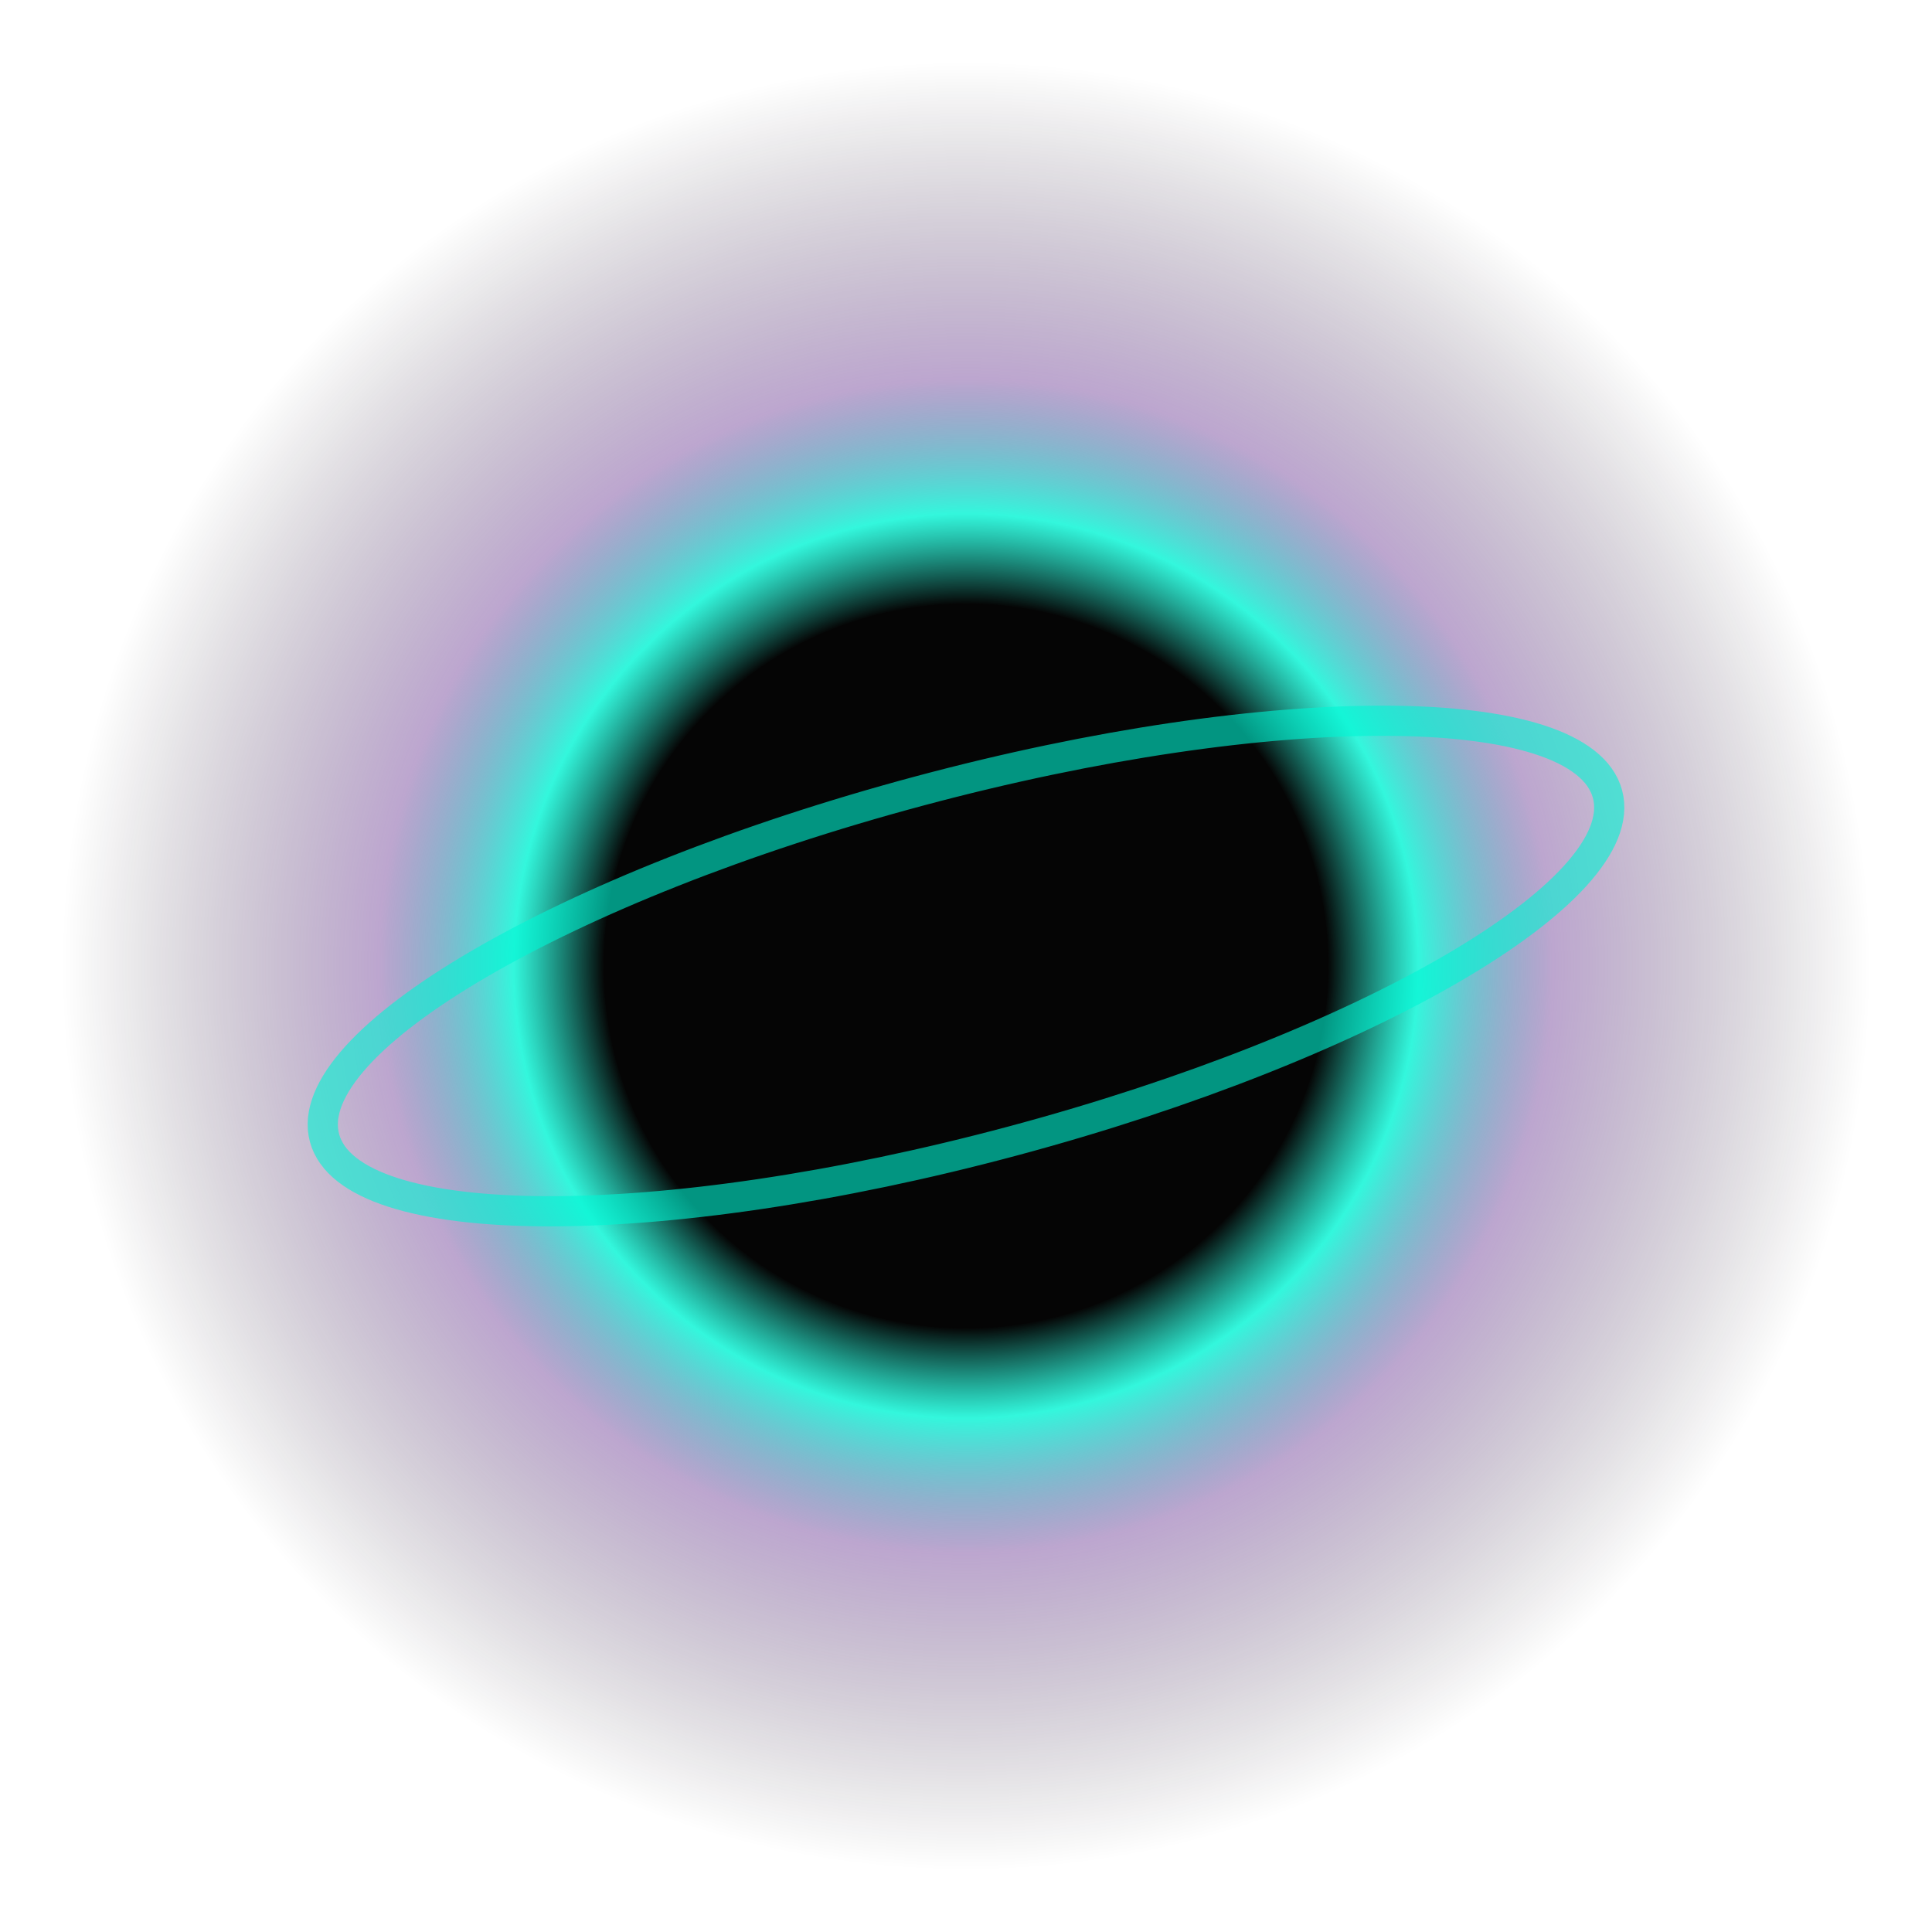
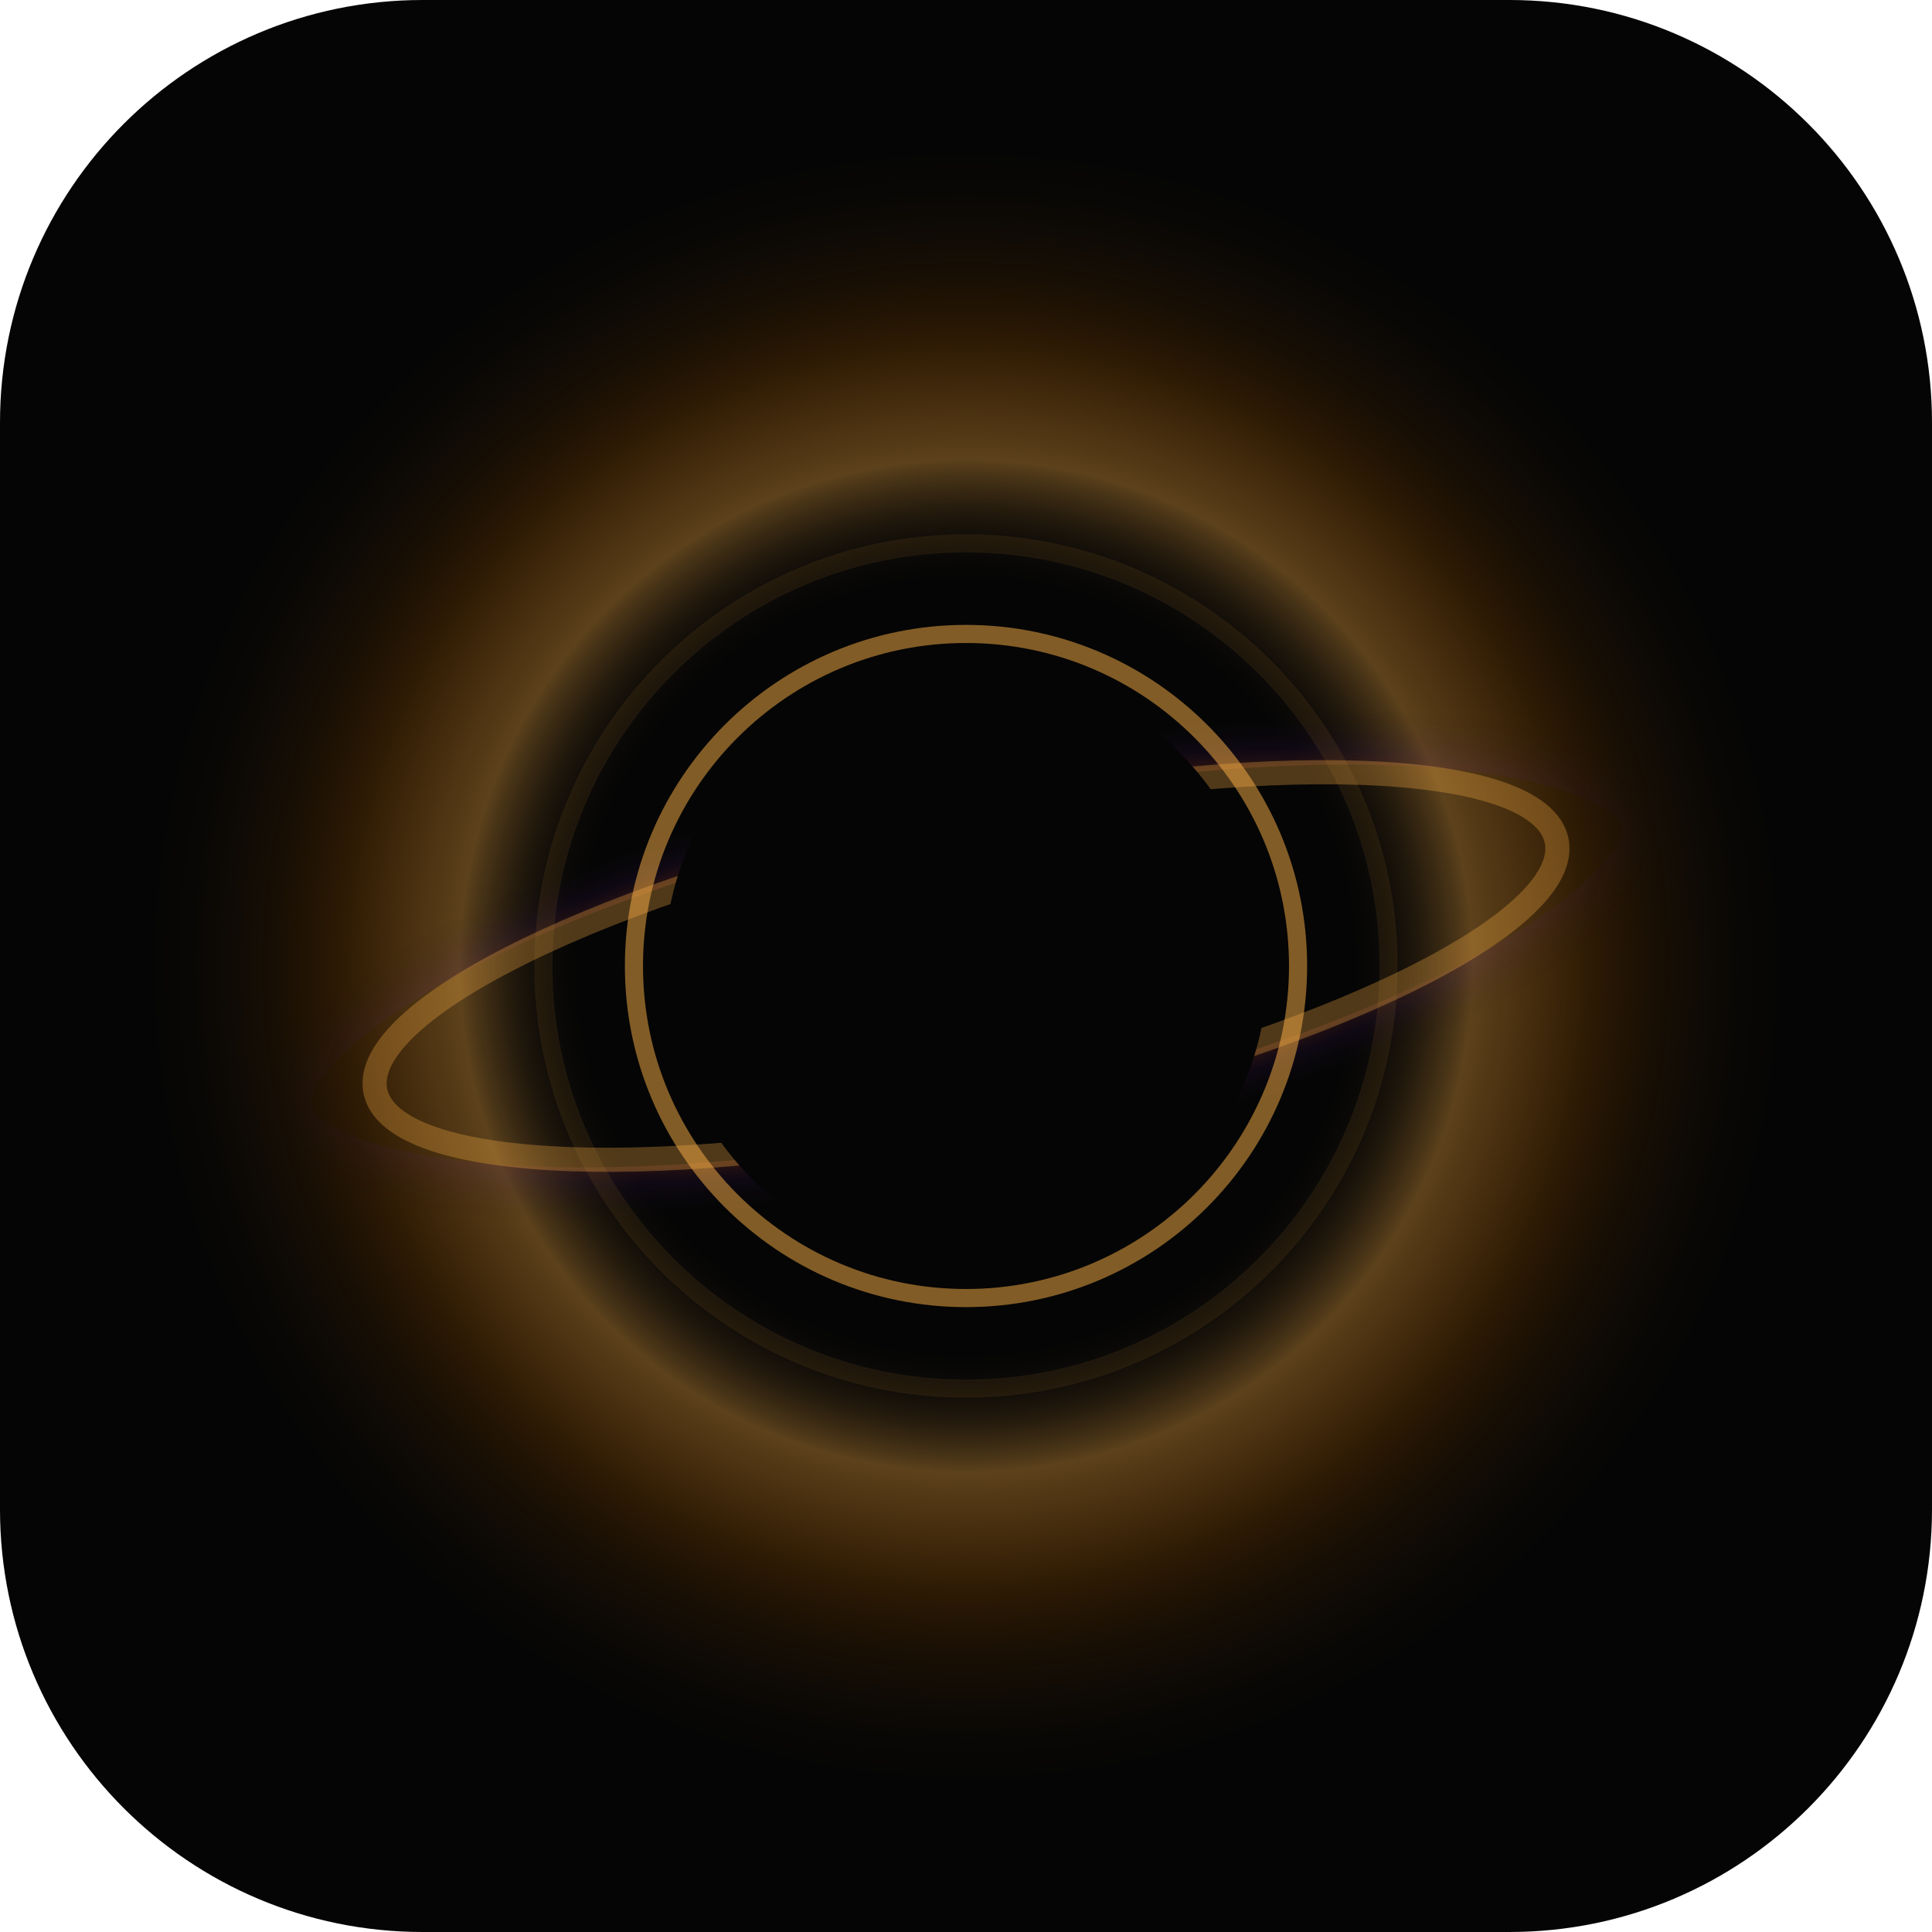
<svg xmlns="http://www.w3.org/2000/svg" viewBox="0 0 32 32">
  <defs>
-     <radialGradient id="g" cx="50%" cy="50%" r="50%">
+     <radialGradient id="bg" cx="50%" cy="50%" r="50%">
      <stop offset="0%" stop-color="#050505" />
-       <stop offset="40%" stop-color="#050505" />
-       <stop offset="50%" stop-color="#00F5D4" stop-opacity="0.8" />
-       <stop offset="65%" stop-color="#592187" stop-opacity="0.4" />
+       <stop offset="70%" stop-color="#0a0812" />
+       <stop offset="100%" stop-color="#050505" />
+     </radialGradient>
+     <radialGradient id="glow" cx="50%" cy="50%" r="50%">
+       <stop offset="0%" stop-color="transparent" />
+       <stop offset="45%" stop-color="transparent" />
+       <stop offset="60%" stop-color="#FFB347" stop-opacity="0.35" />
+       <stop offset="75%" stop-color="#FF8800" stop-opacity="0.15" />
+       <stop offset="100%" stop-color="transparent" />
+     </radialGradient>
+     <radialGradient id="ring" cx="50%" cy="50%" r="50%">
+       <stop offset="0%" stop-color="transparent" />
+       <stop offset="55%" stop-color="transparent" />
+       <stop offset="65%" stop-color="#FFB347" stop-opacity="0.9" />
+       <stop offset="72%" stop-color="#FF6600" stop-opacity="0.4" />
+       <stop offset="85%" stop-color="#592187" stop-opacity="0.15" />
      <stop offset="100%" stop-color="transparent" />
    </radialGradient>
  </defs>
-   <circle cx="16" cy="16" r="15" fill="url(#g)" />
-   <circle cx="16" cy="16" r="6" fill="#050505" />
-   <ellipse cx="16" cy="16" rx="11" ry="3" fill="none" stroke="#00F5D4" stroke-width="0.5" opacity="0.6" transform="rotate(-15 16 16)" />
+   <rect width="32" height="32" rx="7" fill="#050505" />
+   <circle cx="16" cy="16" r="14" fill="url(#glow)" />
+   <ellipse cx="16" cy="16" rx="12" ry="3.5" fill="none" stroke="url(#ring)" stroke-width="1.8" opacity="0.7" transform="rotate(-12 16 16)" />
+   <ellipse cx="16" cy="16" rx="10" ry="2.5" fill="none" stroke="#FFB347" stroke-width="0.4" opacity="0.3" transform="rotate(-12 16 16)" />
+   <circle cx="16" cy="16" r="5" fill="#050505" />
+   <circle cx="16" cy="16" r="5.5" fill="none" stroke="#FFB347" stroke-width="0.3" opacity="0.5" />
+   <circle cx="16" cy="16" r="7" fill="none" stroke="rgba(255,179,71,0.08)" stroke-width="0.3" />
</svg>
